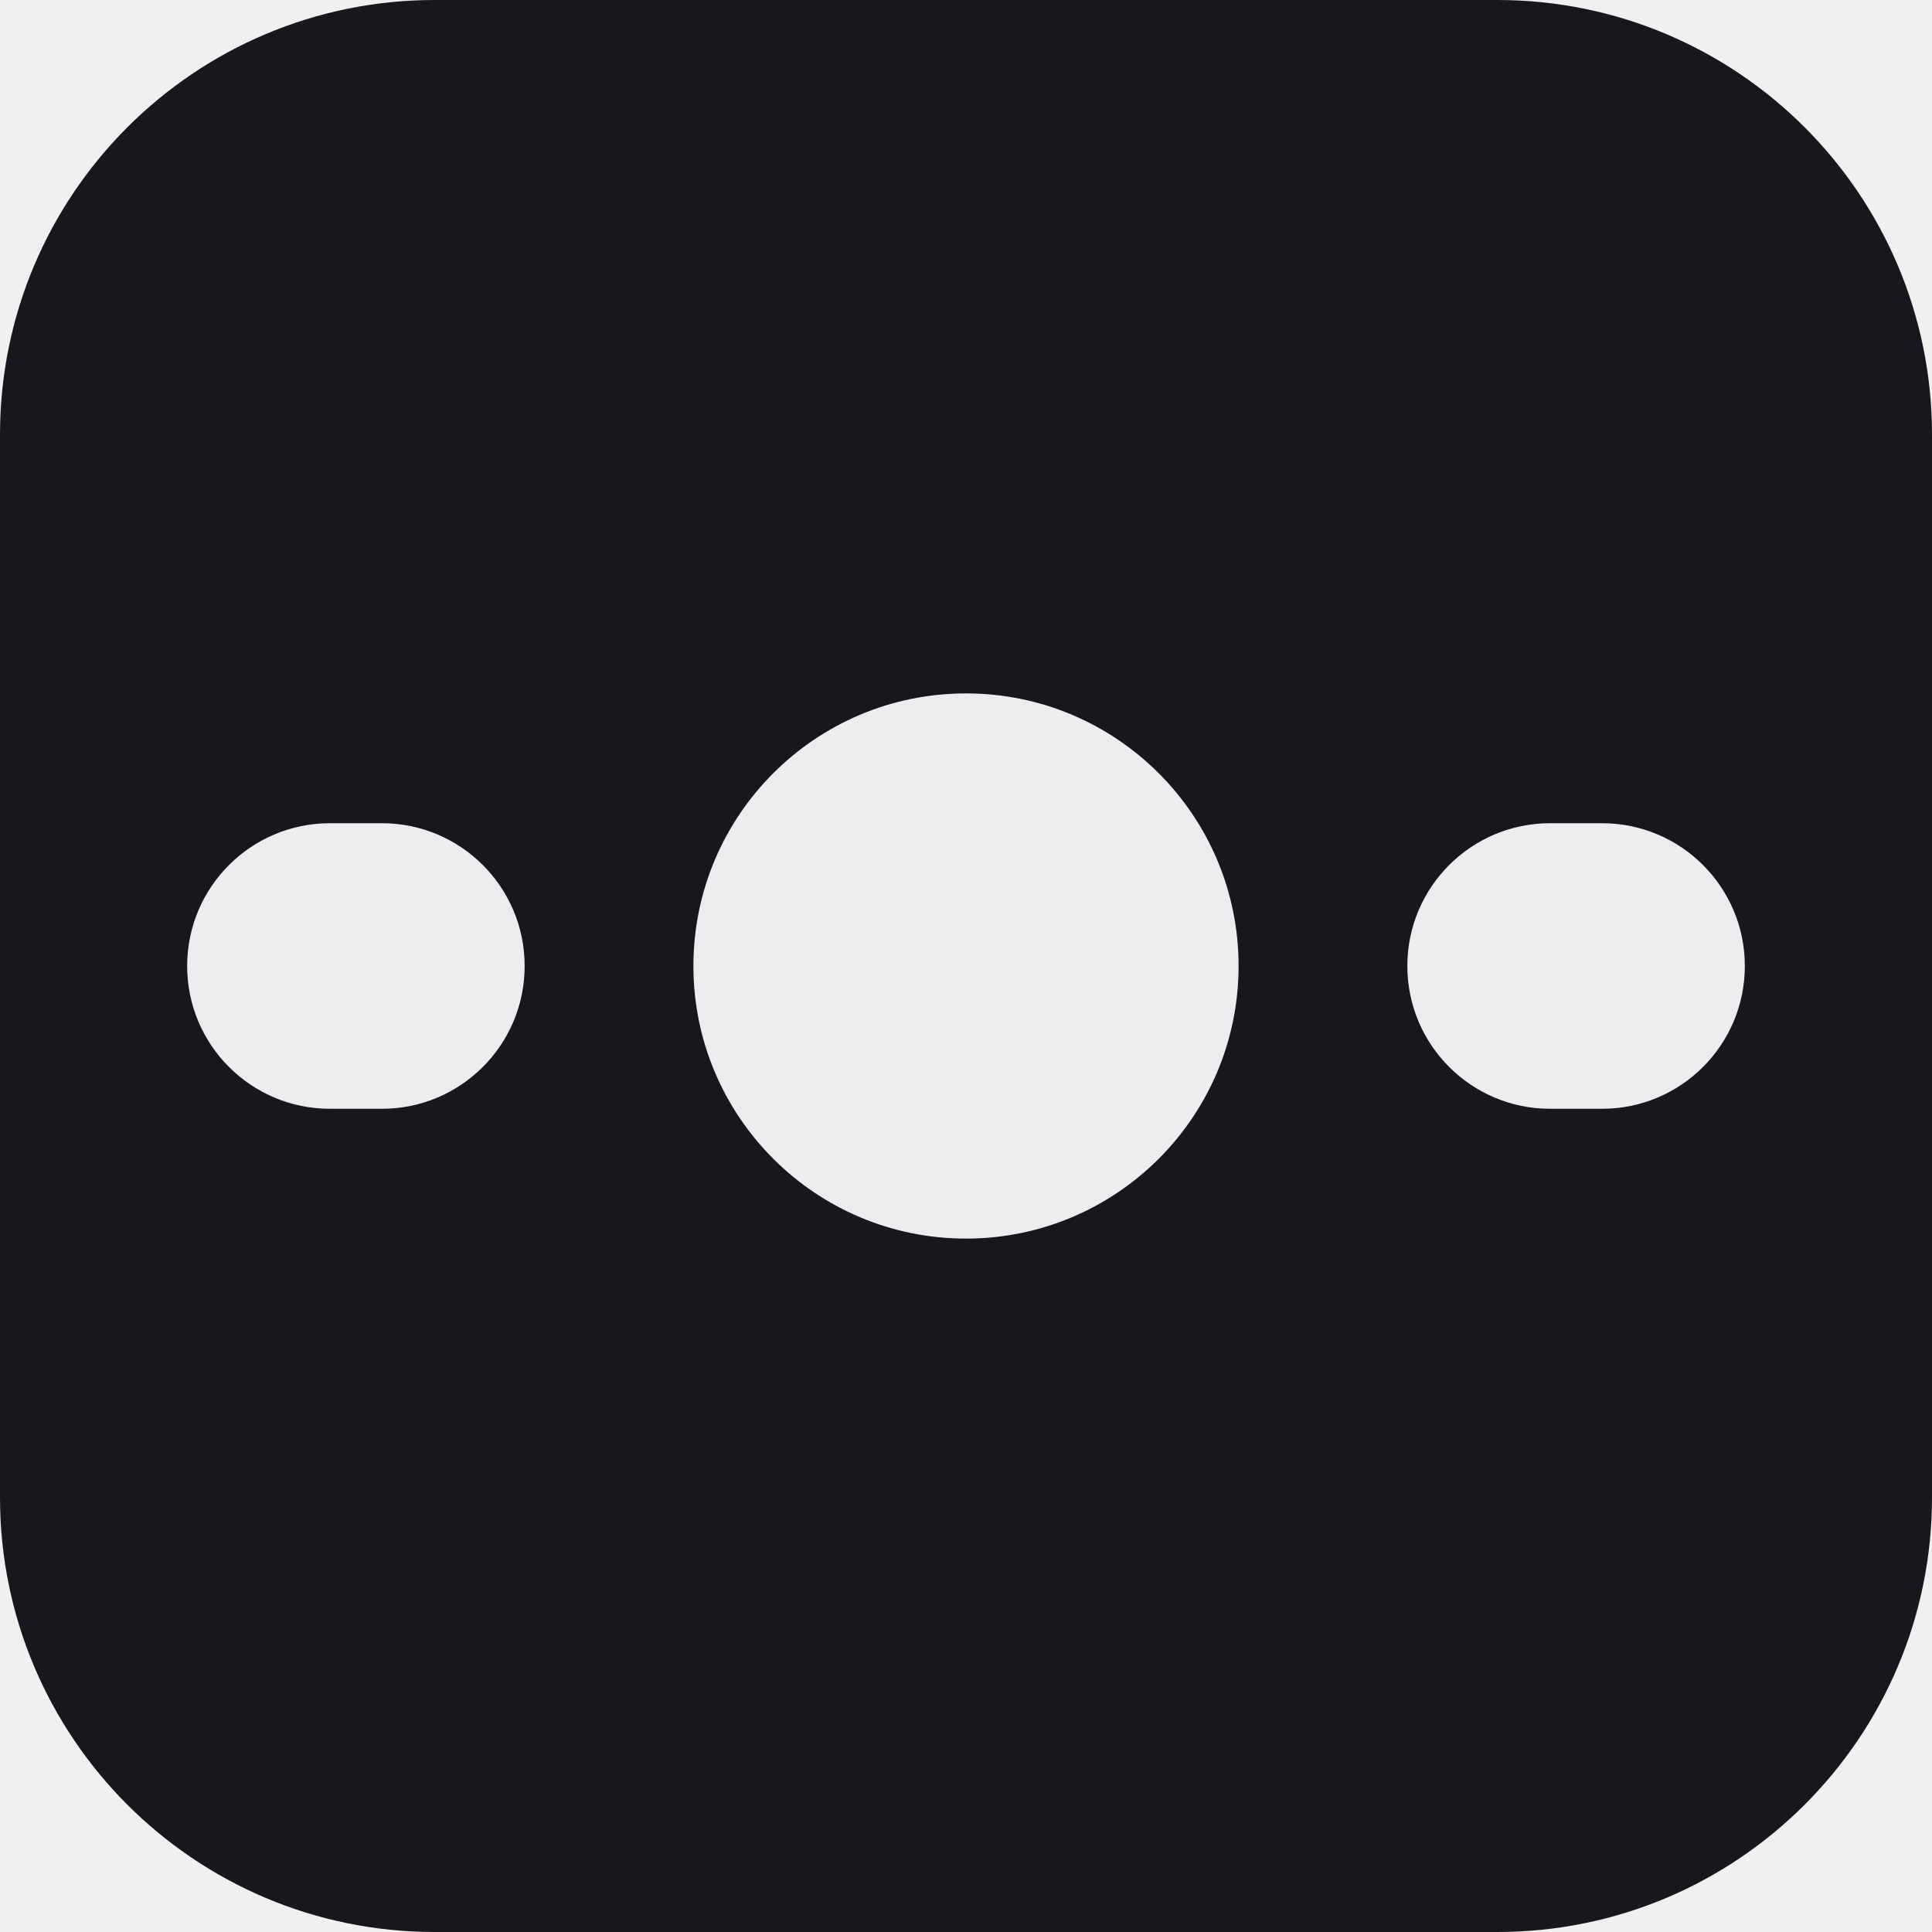
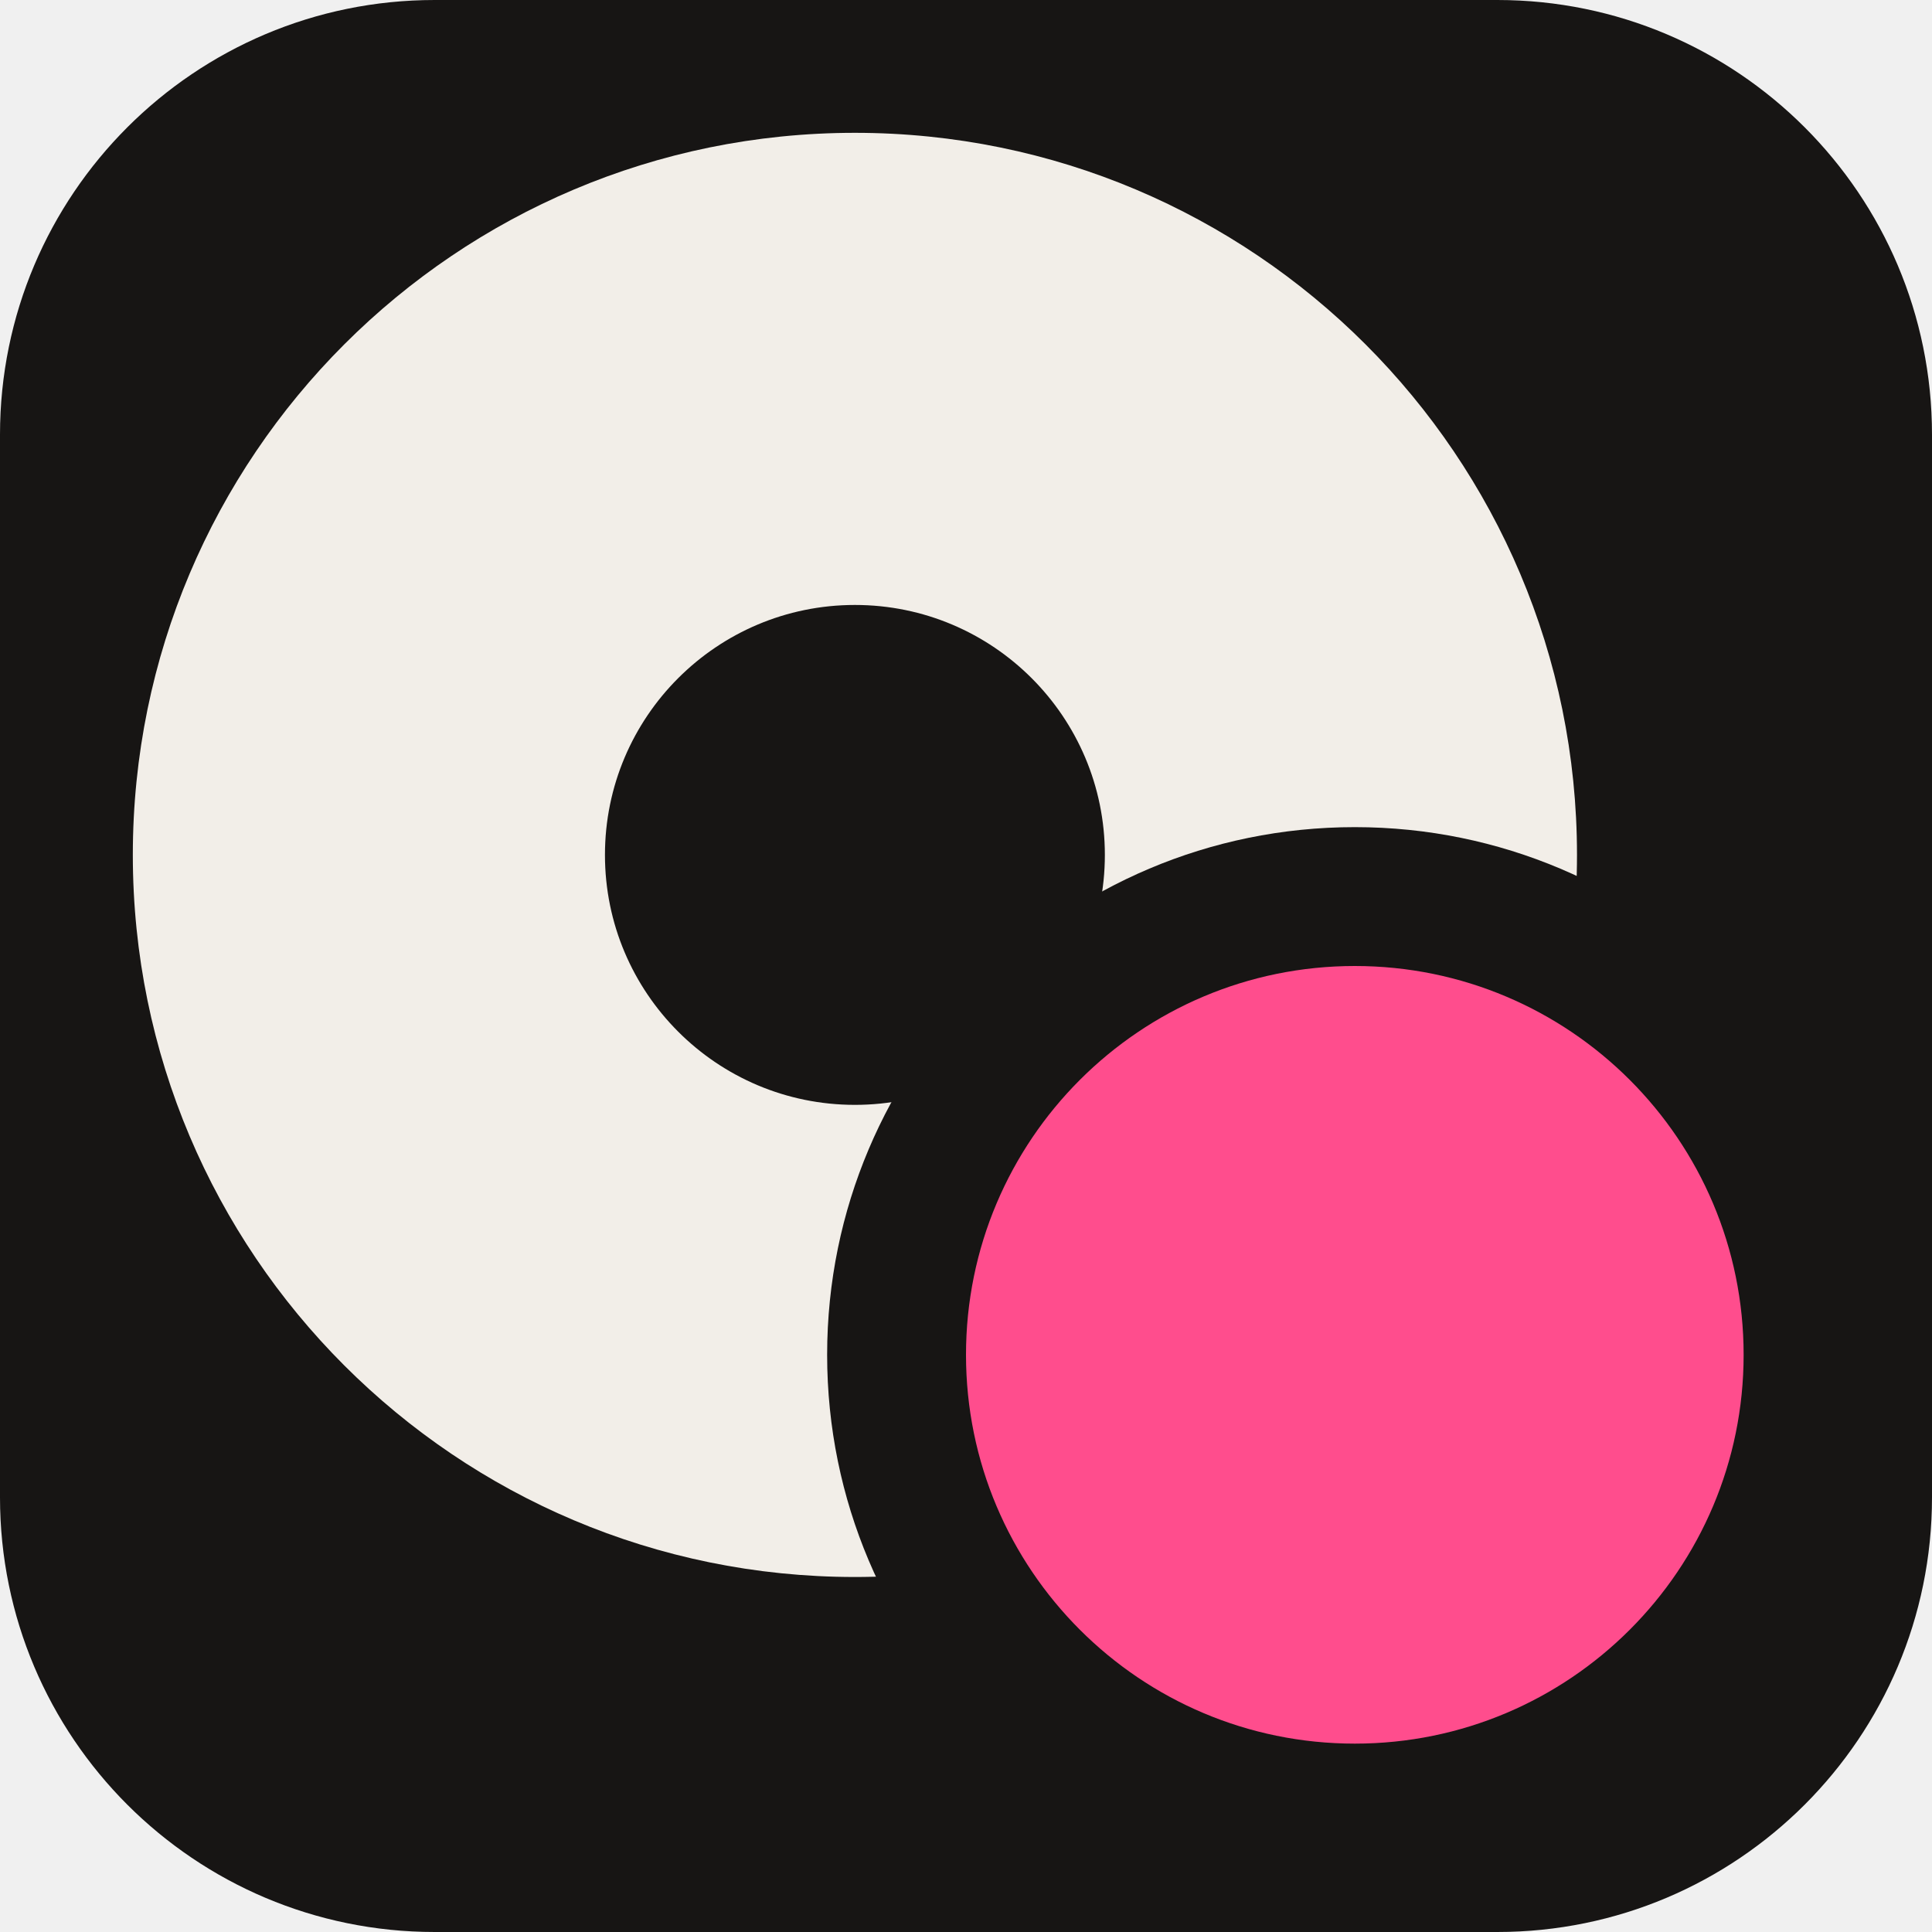
<svg xmlns="http://www.w3.org/2000/svg" viewBox="0 0 64 64" width="32" height="32" role="img" aria-label="PlexCord">
-   <rect width="64" height="64" rx="14.4" fill="#17181D" />
-   <g transform="translate(4.480 4.480) scale(0.86)">
-     <rect x="2.0" y="26.5" width="13.0" height="11.0" rx="5.5" fill="#EDEDF0" />
-     <circle cx="32.0" cy="32.0" r="10.5" fill="#EDEDF0" />
-     <rect x="49.0" y="26.5" width="13.0" height="11.0" rx="5.5" fill="#EDEDF0" />
+   <rect width="64" height="64" rx="14.4" fill="#171514" />
+   <g transform="translate(2.560 2.560) scale(0.92)">
+     <mask id="i-gap">
+       <rect width="64" height="64" fill="#fff" />
+       <circle cx="46.0" cy="46.0" r="19.0" fill="#000" />
+     </mask>
+     <path mask="url(#i-gap)" fill="#F2EEE8" fill-rule="evenodd" d="M28.0 2.0a26.0 26.0 0 1 1 0 52.0a26.0 26.0 0 1 1 0 -52.0zM28.0 19.0a9.0 9.0 0 1 0 0 18.0a9.0 9.0 0 1 0 0 -18.0z" />
+     <circle cx="46.0" cy="46.0" r="14.0" fill="#FF4D8D" />
  </g>
</svg>
